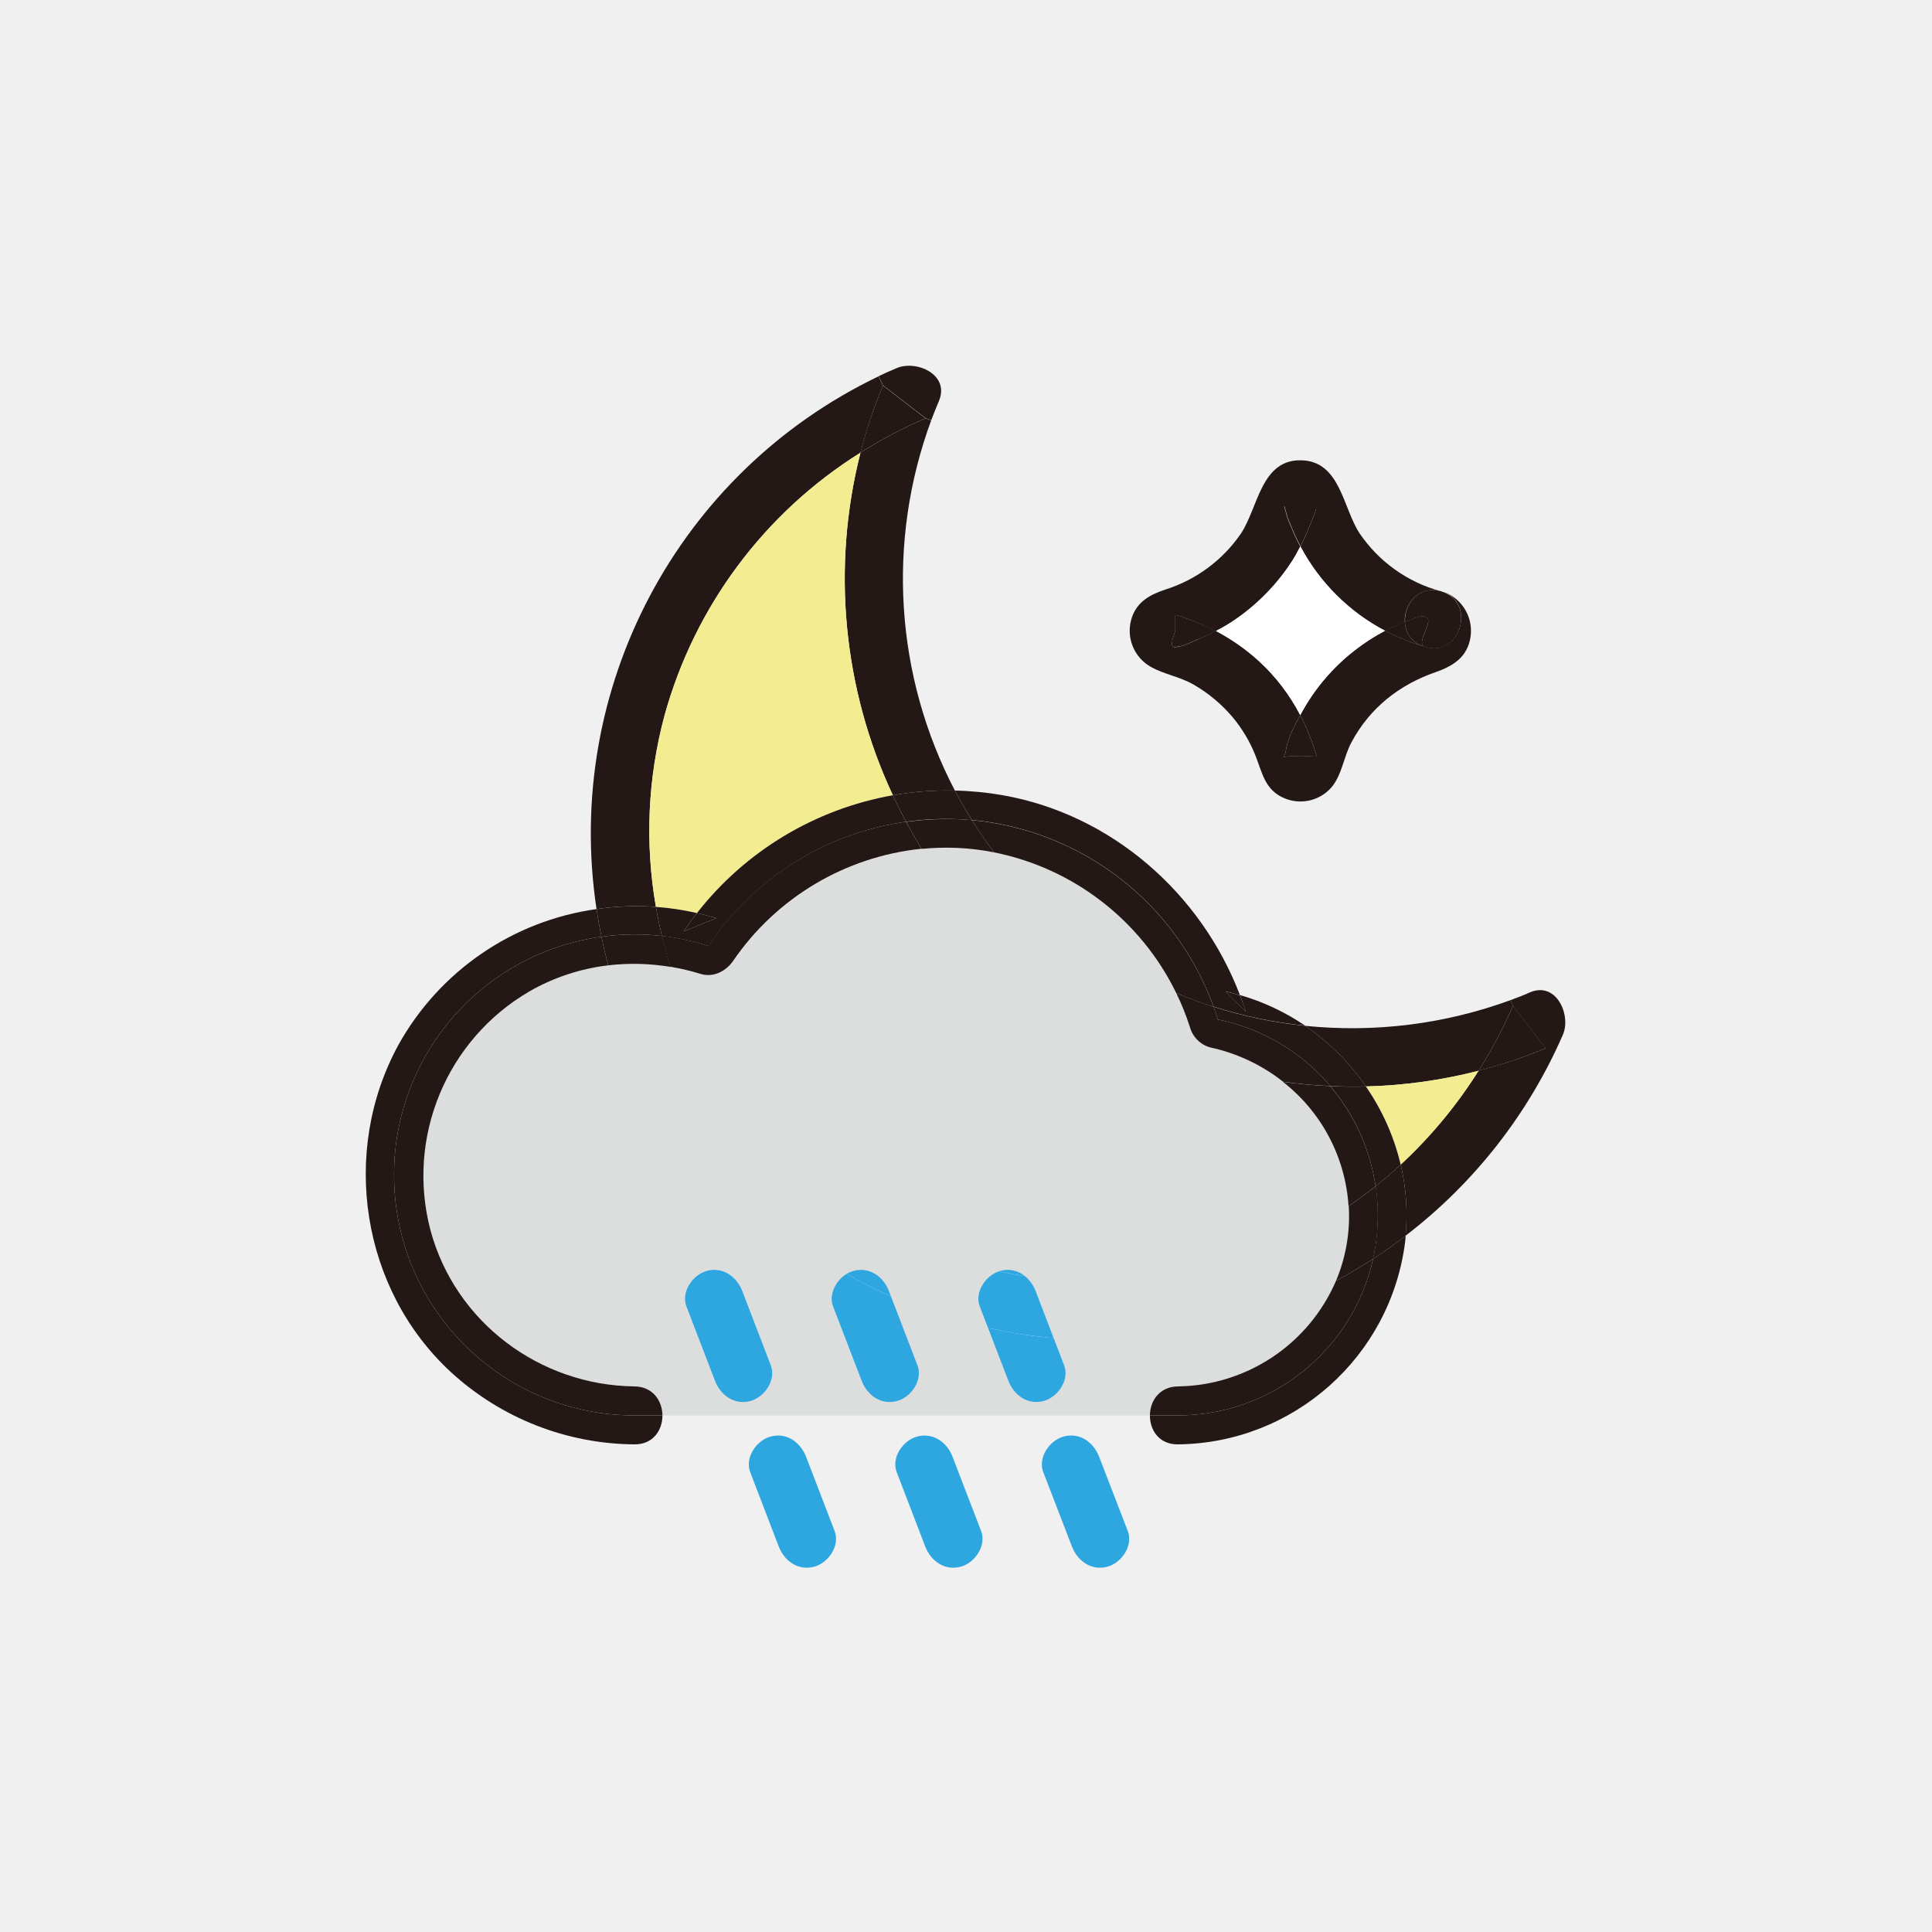
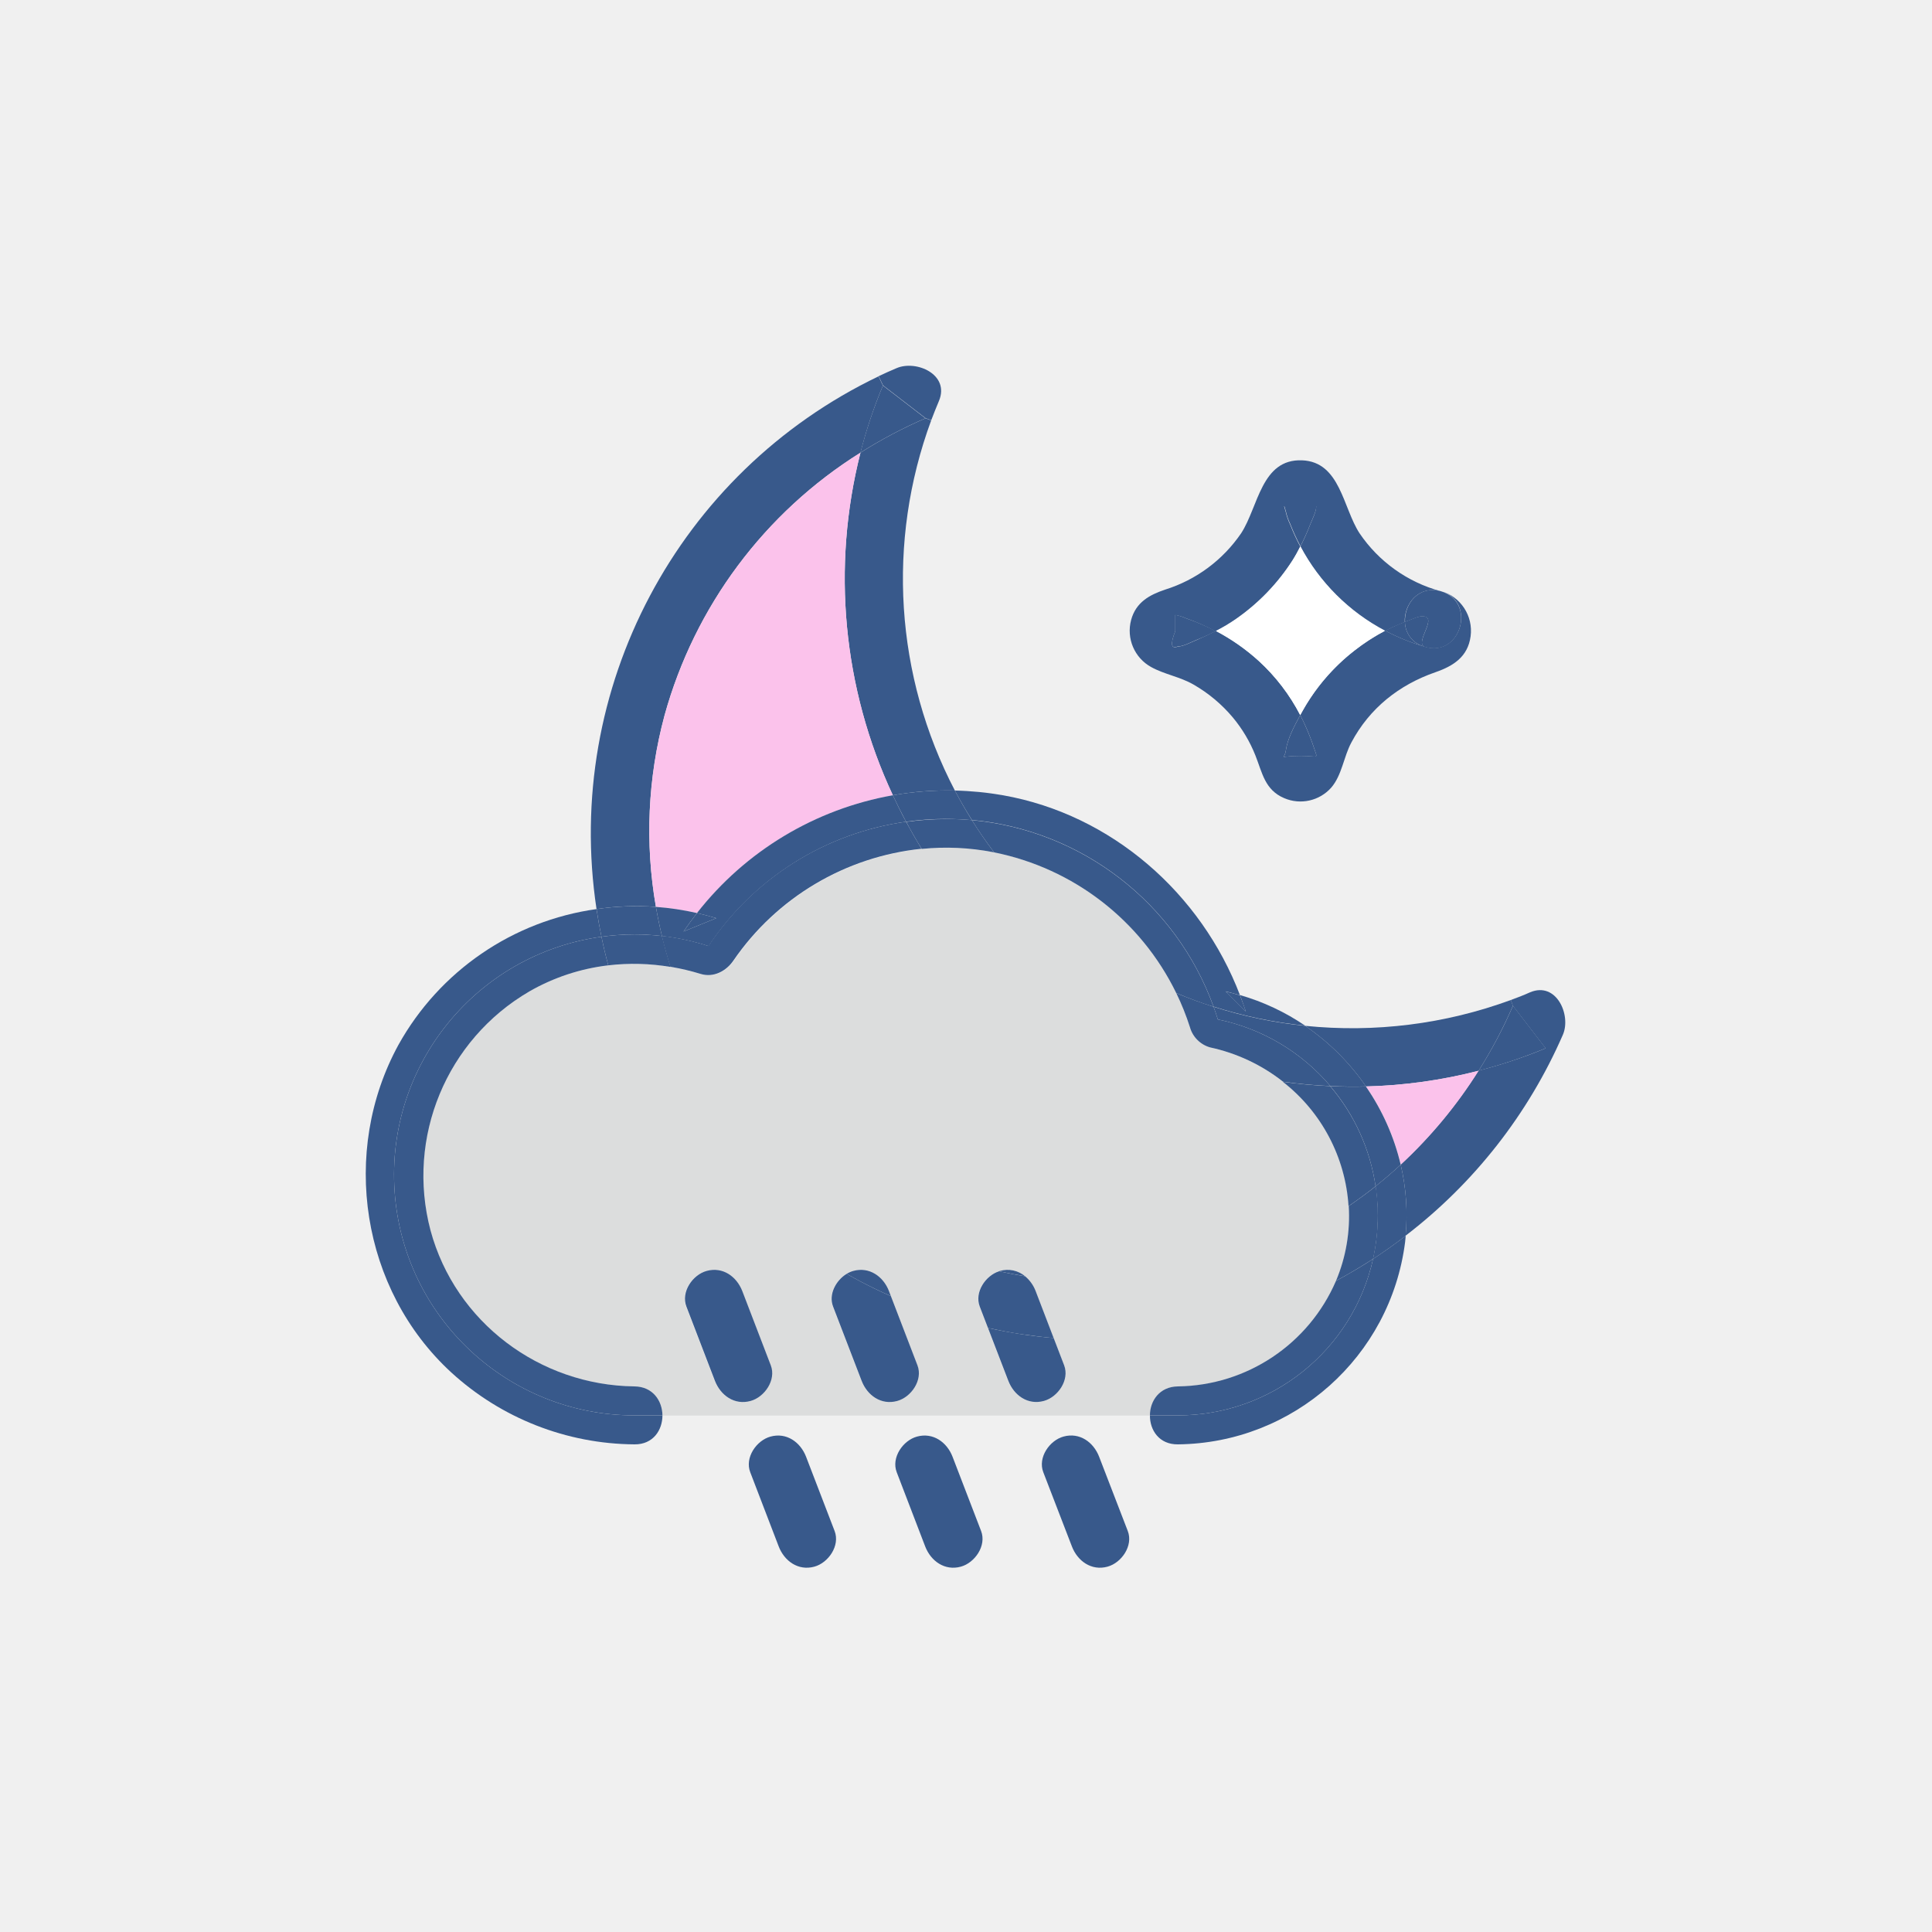
<svg xmlns="http://www.w3.org/2000/svg" viewBox="0 0 500 500">
  <defs>
-     <style>.cls-1{fill:#dcdddd;}.cls-2{fill:#231815;}.cls-3{fill:#f4ec90;}.cls-4{fill:#fff;}.cls-5{fill:#2ea7e0;}</style>
+     <style>.cls-1{fill:#dcdddd;}.cls-2{fill:#38598b;}.cls-3{fill:#fbc2eb;}.cls-4{fill:#fff;}.cls-5{fill:#38598b;}</style>
  </defs>
  <g data-name="图层 1" id="图层_1">
    <path class="cls-1" d="M304.41,257a65.85,65.85,0,0,1,3.54,8.83,7.56,7.56,0,0,0,5.24,5.24A46.29,46.29,0,0,1,332.06,280a44.33,44.33,0,0,1,17,32.17,43,43,0,0,1-3.3,19.37,45.18,45.18,0,0,1-40.91,27.31c-4.78.06-7.19,3.78-7.24,7.5H171.44c0-3.73-2.45-7.45-7.24-7.5-24.51-.27-46.37-16.6-52.84-40.4A55.22,55.22,0,0,1,137,256.58a53.53,53.53,0,0,1,20.47-6.75,56.91,56.91,0,0,1,16.11.41,60.36,60.36,0,0,1,7.85,1.85c3.34,1,6.63-.74,8.47-3.45a67.42,67.42,0,0,1,48.69-28.94,63.45,63.45,0,0,1,18.47.84l.28.06A67.1,67.1,0,0,1,304.41,257ZM270.16,362.57c3.62-1,6.7-5.42,5.24-9.22q-1.35-3.54-2.71-7.06L268,334.14a9.27,9.27,0,0,0-2.74-3.85,7.05,7.05,0,0,0-6.49-1.38l-.26.08c-3.5,1.14-6.4,5.43-5,9.14l2.13,5.54,5.25,13.66C262.39,361.11,266,363.72,270.16,362.57Zm-38,0c3.62-1,6.7-5.42,5.24-9.22l-6.88-17.92-.49-1.29c-1.45-3.77-5-6.38-9.23-5.23a6.8,6.8,0,0,0-1.73.76c-2.78,1.69-4.73,5.29-3.51,8.46l7.38,19.2C224.43,361.11,228,363.72,232.2,362.57Zm-38,0c3.62-1,6.7-5.42,5.24-9.22q-3.69-9.6-7.37-19.21c-1.46-3.77-5.05-6.38-9.23-5.23-3.62,1-6.7,5.42-5.24,9.22q3.69,9.6,7.37,19.2C186.47,361.11,190.06,363.72,194.24,362.57Z" />
    <path class="cls-2" d="M400,271.3q-4.25-5.51-8.47-11L391,258.8c1.69-.61,3.36-1.26,5-2,6.82-2.85,10.67,5.93,8.47,11a131.89,131.89,0,0,1-40.71,52,57.23,57.23,0,0,0-1.27-18.43,120.86,120.86,0,0,0,20.14-24.29A126.8,126.8,0,0,0,400,271.3Z" />
    <path class="cls-2" d="M391.56,260.28q4.23,5.52,8.47,11a126.8,126.8,0,0,1-17.36,5.81A123.35,123.35,0,0,0,391.56,260.28Z" />
    <path class="cls-2" d="M391,258.8l.55,1.48a123.35,123.35,0,0,1-8.89,16.83,129.68,129.68,0,0,1-29.14,4.06,60.76,60.76,0,0,0-15.76-15.69A119.2,119.2,0,0,0,391,258.8Z" />
    <path class="cls-2" d="M367.51,159.52c5.59-.67-1.95,7,1.38,7.91l-.65-.2a6.73,6.73,0,0,1-4.65-6.31c.63-.25,1.26-.5,1.89-.73A10.06,10.06,0,0,1,367.51,159.52Z" />
    <path class="cls-2" d="M372.88,153c9.27,2.66,5.3,17.13-4,14.47-3.33-.9,4.21-8.58-1.38-7.91a10.06,10.06,0,0,0-2,.67c-.63.23-1.26.48-1.89.73C363.39,156.34,367.11,151.41,372.88,153Z" />
    <path class="cls-3" d="M353.53,281.17a129.68,129.68,0,0,0,29.14-4.06,120.86,120.86,0,0,1-20.14,24.29A59.84,59.84,0,0,0,353.53,281.17Z" />
    <path class="cls-2" d="M363.64,321.46a59.91,59.91,0,0,1-58.8,52.34c-4.87.06-7.28-3.72-7.24-7.5h7.24a51.76,51.76,0,0,0,50.51-40.49q4.33-2.82,8.45-6C363.75,320.37,363.7,320.91,363.64,321.46Z" />
    <path class="cls-2" d="M360.41,162.27c1-.48,2.11-.92,3.18-1.35a6.73,6.73,0,0,0,4.65,6.31,53.23,53.23,0,0,1-9.75-4C359.12,162.9,359.75,162.57,360.41,162.27Z" />
    <path class="cls-2" d="M356,307c2.24-1.78,4.4-3.65,6.5-5.58a57.23,57.23,0,0,1,1.27,18.43q-4.11,3.15-8.45,6A51.62,51.62,0,0,0,356,307Z" />
    <path class="cls-2" d="M356,307a51.48,51.48,0,0,0-11.73-25.91c3.07.14,6.15.18,9.23.1a59.84,59.84,0,0,1,9,20.23C360.43,303.33,358.27,305.2,356,307Z" />
    <path class="cls-2" d="M356.59,314.55a51.6,51.6,0,0,1-1.24,11.26c-3.11,2-6.32,3.92-9.6,5.68a43,43,0,0,0,3.3-19.37q3.6-2.44,7-5.14A51.1,51.1,0,0,1,356.59,314.55Z" />
    <path class="cls-2" d="M355.35,325.81a51.76,51.76,0,0,1-50.51,40.49H297.6c0-3.72,2.46-7.44,7.24-7.5a45.18,45.18,0,0,0,40.91-27.31C349,329.73,352.24,327.84,355.35,325.81Z" />
    <path class="cls-2" d="M356,307q-3.39,2.7-7,5.14a44.33,44.33,0,0,0-17-32.17q6.09.84,12.24,1.12A51.48,51.48,0,0,1,356,307Z" />
    <path class="cls-2" d="M344.3,281.07a51.76,51.76,0,0,0-29.12-17.24c-.34-1.1-.71-2.19-1.11-3.28a116.94,116.94,0,0,0,23.7,4.93,60.76,60.76,0,0,1,15.76,15.69C350.45,281.25,347.37,281.21,344.3,281.07Z" />
    <path class="cls-2" d="M339.11,135.65a61.88,61.88,0,0,1-2.55,5.7,54.66,54.66,0,0,1-2.62-5.7,15.57,15.57,0,0,1-1.17-3.36c-.13-.46-.26-.92-.4-1.38h8.31C340.69,132.33,339.6,134.39,339.11,135.65Z" />
    <path class="cls-2" d="M314.66,163.28a53.7,53.7,0,0,1,11.13,7.79,50.46,50.46,0,0,1,10.71,14c-1.54,2.8-3.32,6.16-3.73,9.17-.35,2.53-2.14,1.38,3.76,1.38,4.85,0,4.52,1,3.54-2.06a60.67,60.67,0,0,0-2.26-5.78c-.4-.91-.85-1.82-1.31-2.71l.59-1.07a52.57,52.57,0,0,1,21.4-20.79,53.23,53.23,0,0,0,9.75,4l.65.2c9.29,2.66,13.26-11.81,4-14.47a10.72,10.72,0,0,1,7.7,11.75c-.71,5.28-4.46,7.67-9.08,9.27-9.45,3.28-17.06,9.31-21.79,18.22-2,3.72-2.42,8.45-5.21,11.67a10.65,10.65,0,0,1-12.16,2.71c-5-2.12-5.66-6.52-7.43-11a36.24,36.24,0,0,0-5.87-9.89,37.88,37.88,0,0,0-10.21-8.53c-3.48-2-7.46-2.6-10.91-4.5a10.74,10.74,0,0,1-5.19-12.22c1.24-4.53,4.7-6.46,8.83-7.84A37.27,37.27,0,0,0,321.21,138c4.45-6.8,5.18-19.28,15.76-18.87,9.9.39,10.56,12.28,14.87,18.87a37.06,37.06,0,0,0,21,15c-5.77-1.55-9.49,3.38-9.29,8-1.07.43-2.14.87-3.18,1.35-.66.3-1.29.63-1.92,1a52.52,52.52,0,0,1-21.93-21.88,61.88,61.88,0,0,0,2.55-5.7c.49-1.26,1.58-3.32,1.57-4.74h-8.31c.14.46.27.92.4,1.38a15.57,15.57,0,0,0,1.17,3.36,54.66,54.66,0,0,0,2.62,5.7c-.63,1.23-1.28,2.43-2,3.59a53.93,53.93,0,0,1-14.61,15.19,43.92,43.92,0,0,1-5.27,3.15A54.93,54.93,0,0,0,306.9,160a11.34,11.34,0,0,0-2.73-.83v4.15q-2,5.08.68,4c1.38,0,3.4-1.11,4.71-1.63Q312.17,164.55,314.66,163.28Z" />
    <path class="cls-2" d="M337.81,187.8a60.67,60.67,0,0,1,2.26,5.78c1,3.07,1.31,2.06-3.54,2.06-5.9,0-4.11,1.15-3.76-1.38.41-3,2.19-6.37,3.73-9.17C337,186,337.41,186.89,337.81,187.8Z" />
    <path class="cls-4" d="M350.48,168.41A51.24,51.24,0,0,0,337.09,184l-.59,1.07a50.46,50.46,0,0,0-10.71-14,53.7,53.7,0,0,0-11.13-7.79,43.92,43.92,0,0,0,5.27-3.15,53.93,53.93,0,0,0,14.61-15.19c.74-1.16,1.39-2.36,2-3.59a52.52,52.52,0,0,0,21.93,21.88A51.68,51.68,0,0,0,350.48,168.41Z" />
    <path class="cls-2" d="M315.18,263.83a51.76,51.76,0,0,1,29.12,17.24q-6.15-.27-12.24-1.12a46.29,46.29,0,0,0-18.87-8.88,7.56,7.56,0,0,1-5.24-5.24,65.85,65.85,0,0,0-3.54-8.83c3.17,1.33,6.4,2.51,9.66,3.55C314.47,261.64,314.84,262.73,315.18,263.83Z" />
    <path class="cls-2" d="M322.42,261.84l-5.24-5.24c1.26.28,2.5.6,3.73,1C321.44,259,322,260.4,322.42,261.84Z" />
    <path class="cls-2" d="M306.9,160a54.93,54.93,0,0,1,7.76,3.33q-2.49,1.28-5.1,2.32c-1.31.52-3.33,1.67-4.71,1.63q-2.69,1.13-.68-4v-4.15A11.34,11.34,0,0,1,306.9,160Z" />
    <path class="cls-5" d="M291.87,396.23c1.46,3.8-1.62,8.23-5.24,9.22-4.18,1.15-7.77-1.46-9.22-5.23L270,381c-1.46-3.8,1.62-8.23,5.24-9.22,4.18-1.15,7.77,1.46,9.22,5.24Z" />
    <path class="cls-2" d="M314.07,260.55c-3.26-1-6.49-2.22-9.66-3.55a67.1,67.1,0,0,0-47.12-36.4c-2.05-2.71-4-5.49-5.76-8.35A73.74,73.74,0,0,1,314.07,260.55Z" />
    <path class="cls-5" d="M265.29,330.29a9.27,9.27,0,0,1,2.74,3.85l4.66,12.15c-2.8-.25-5.6-.59-8.38-1s-5.77-1-8.62-1.61l-2.13-5.54c-1.42-3.71,1.48-8,5-9.14C260.78,329.49,263,329.93,265.29,330.29Z" />
    <path class="cls-5" d="M255.69,343.67c2.85.63,5.73,1.17,8.62,1.61s5.58.76,8.38,1q1.37,3.52,2.71,7.06c1.46,3.8-1.62,8.23-5.24,9.22-4.18,1.15-7.77-1.46-9.22-5.24Z" />
    <path class="cls-5" d="M258.8,328.91a7.05,7.05,0,0,1,6.49,1.38c-2.26-.36-4.51-.8-6.75-1.3Z" />
    <path class="cls-5" d="M253.91,396.23c1.46,3.8-1.63,8.23-5.24,9.22-4.18,1.15-7.78-1.46-9.23-5.23q-3.67-9.6-7.37-19.21c-1.46-3.8,1.62-8.23,5.24-9.22,4.18-1.15,7.77,1.46,9.22,5.24Z" />
    <path class="cls-2" d="M251.53,212.25c1.78,2.86,3.71,5.64,5.76,8.35l-.28-.06a63.45,63.45,0,0,0-18.47-.84c-1.43-2.31-2.77-4.66-4-7a74.12,74.12,0,0,1,10.27-.72C247.05,211.94,249.3,212.05,251.53,212.25Z" />
    <path class="cls-2" d="M247.12,204.59a83.06,83.06,0,0,1,12.49,1.23c28.13,5,51.25,25.4,61.3,51.74-1.23-.36-2.47-.68-3.73-1l5.24,5.24c-.47-1.44-1-2.87-1.51-4.28a58.85,58.85,0,0,1,16.86,7.92,116.94,116.94,0,0,1-23.7-4.93,73.74,73.74,0,0,0-62.54-48.3Q249.18,208.5,247.12,204.59Z" />
    <path class="cls-2" d="M247.12,204.59q2.06,3.9,4.41,7.66c-2.23-.2-4.48-.31-6.77-.31a74.12,74.12,0,0,0-10.27.72q-1.81-3.39-3.42-6.85A81.62,81.62,0,0,1,247.12,204.59Z" />
    <path class="cls-2" d="M247.12,204.59a81.62,81.62,0,0,0-16.05,1.22,132.43,132.43,0,0,1-8.38-88.66,121.61,121.61,0,0,1,16.83-8.9l1.47.55A118.43,118.43,0,0,0,247.12,204.59Z" />
    <path class="cls-2" d="M232,95.29c5.13-2.22,13.87,1.63,11,8.47q-1.05,2.5-2,5l-1.47-.55-11-8.47-1.14-2.38Q229.63,96.29,232,95.29Z" />
    <path class="cls-2" d="M228.5,99.78l11,8.47a121.61,121.61,0,0,0-16.83,8.9A126.92,126.92,0,0,1,228.5,99.78Z" />
    <path class="cls-2" d="M234.49,212.66c1.28,2.38,2.62,4.73,4,7a67.42,67.42,0,0,0-48.69,28.94c-1.84,2.71-5.13,4.48-8.47,3.45a60.36,60.36,0,0,0-7.85-1.85q-1.26-4-2.22-8a61.88,61.88,0,0,1,12.07,2.62A73.68,73.68,0,0,1,234.49,212.66Z" />
    <path class="cls-5" d="M230.07,334.14l.49,1.29c-1.37-.6-2.73-1.22-4.07-1.87-2.51-1.21-5-2.52-7.38-3.89a6.8,6.8,0,0,1,1.73-.76C225,327.76,228.62,330.37,230.07,334.14Z" />
    <path class="cls-5" d="M219.11,329.67c2.41,1.37,4.87,2.68,7.38,3.89,1.34.65,2.7,1.27,4.07,1.87l6.88,17.92c1.46,3.8-1.62,8.23-5.24,9.22-4.18,1.15-7.77-1.46-9.22-5.24l-7.38-19.2C214.38,335,216.33,331.36,219.11,329.67Z" />
    <path class="cls-2" d="M227.36,97.4l1.14,2.38a126.92,126.92,0,0,0-5.81,17.37,116.89,116.89,0,0,0-50.72,68,114.55,114.55,0,0,0-2.22,49.54,71.06,71.06,0,0,0-15.37.57,131.16,131.16,0,0,1,73-137.87Z" />
    <path class="cls-3" d="M222.69,117.15a132.43,132.43,0,0,0,8.38,88.66,82.65,82.65,0,0,0-50.68,30.49,70.48,70.48,0,0,0-10.64-1.6A114.55,114.55,0,0,1,172,185.16,116.89,116.89,0,0,1,222.69,117.15Z" />
    <path class="cls-5" d="M216,396.23c1.46,3.8-1.63,8.23-5.24,9.22-4.18,1.15-7.78-1.46-9.23-5.23q-3.69-9.6-7.37-19.21c-1.46-3.8,1.62-8.23,5.24-9.22,4.18-1.15,7.77,1.46,9.22,5.24Z" />
    <path class="cls-5" d="M199.48,353.35c1.46,3.8-1.62,8.23-5.24,9.22-4.18,1.15-7.77-1.46-9.23-5.24q-3.67-9.6-7.37-19.2c-1.46-3.8,1.62-8.23,5.24-9.22,4.18-1.15,7.77,1.46,9.23,5.23Q195.79,343.74,199.48,353.35Z" />
    <path class="cls-2" d="M185.37,237.62l-8.47,3.45q1.68-2.46,3.49-4.77Q182.9,236.87,185.37,237.62Z" />
    <path class="cls-2" d="M231.07,205.81q1.6,3.47,3.42,6.85a73.68,73.68,0,0,0-51.11,32.2,61.88,61.88,0,0,0-12.07-2.62q-.9-3.74-1.56-7.54a70.48,70.48,0,0,1,10.64,1.6q-1.81,2.31-3.49,4.77l8.47-3.45q-2.48-.75-5-1.32A82.65,82.65,0,0,1,231.07,205.81Z" />
    <path class="cls-2" d="M164.2,241.83a62,62,0,0,1,7.11.41q1,4,2.22,8a56.91,56.91,0,0,0-16.11-.41q-1-3.67-1.76-7.4A61.65,61.65,0,0,1,164.2,241.83Z" />
    <path class="cls-2" d="M154.38,235.27a71.06,71.06,0,0,1,15.37-.57q.66,3.81,1.56,7.54a61.43,61.43,0,0,0-15.65.19C155.16,240.06,154.74,237.67,154.38,235.27Z" />
    <path class="cls-2" d="M164.2,358.8c4.79.05,7.2,3.77,7.24,7.5H164.2a62.23,62.23,0,0,1-8.54-123.87q.76,3.72,1.76,7.4A53.53,53.53,0,0,0,137,256.58a55.22,55.22,0,0,0-25.59,61.82C117.83,342.2,139.69,358.53,164.2,358.8Z" />
    <path class="cls-2" d="M171.44,366.3c0,3.78-2.38,7.55-7.24,7.5a70.92,70.92,0,0,1-47.42-18.62C93.49,333.77,88,298.05,103.12,270.4a69.7,69.7,0,0,1,51.26-35.13c.36,2.4.78,4.79,1.28,7.16A62.23,62.23,0,0,0,164.2,366.3Z" />
  </g>
</svg>
